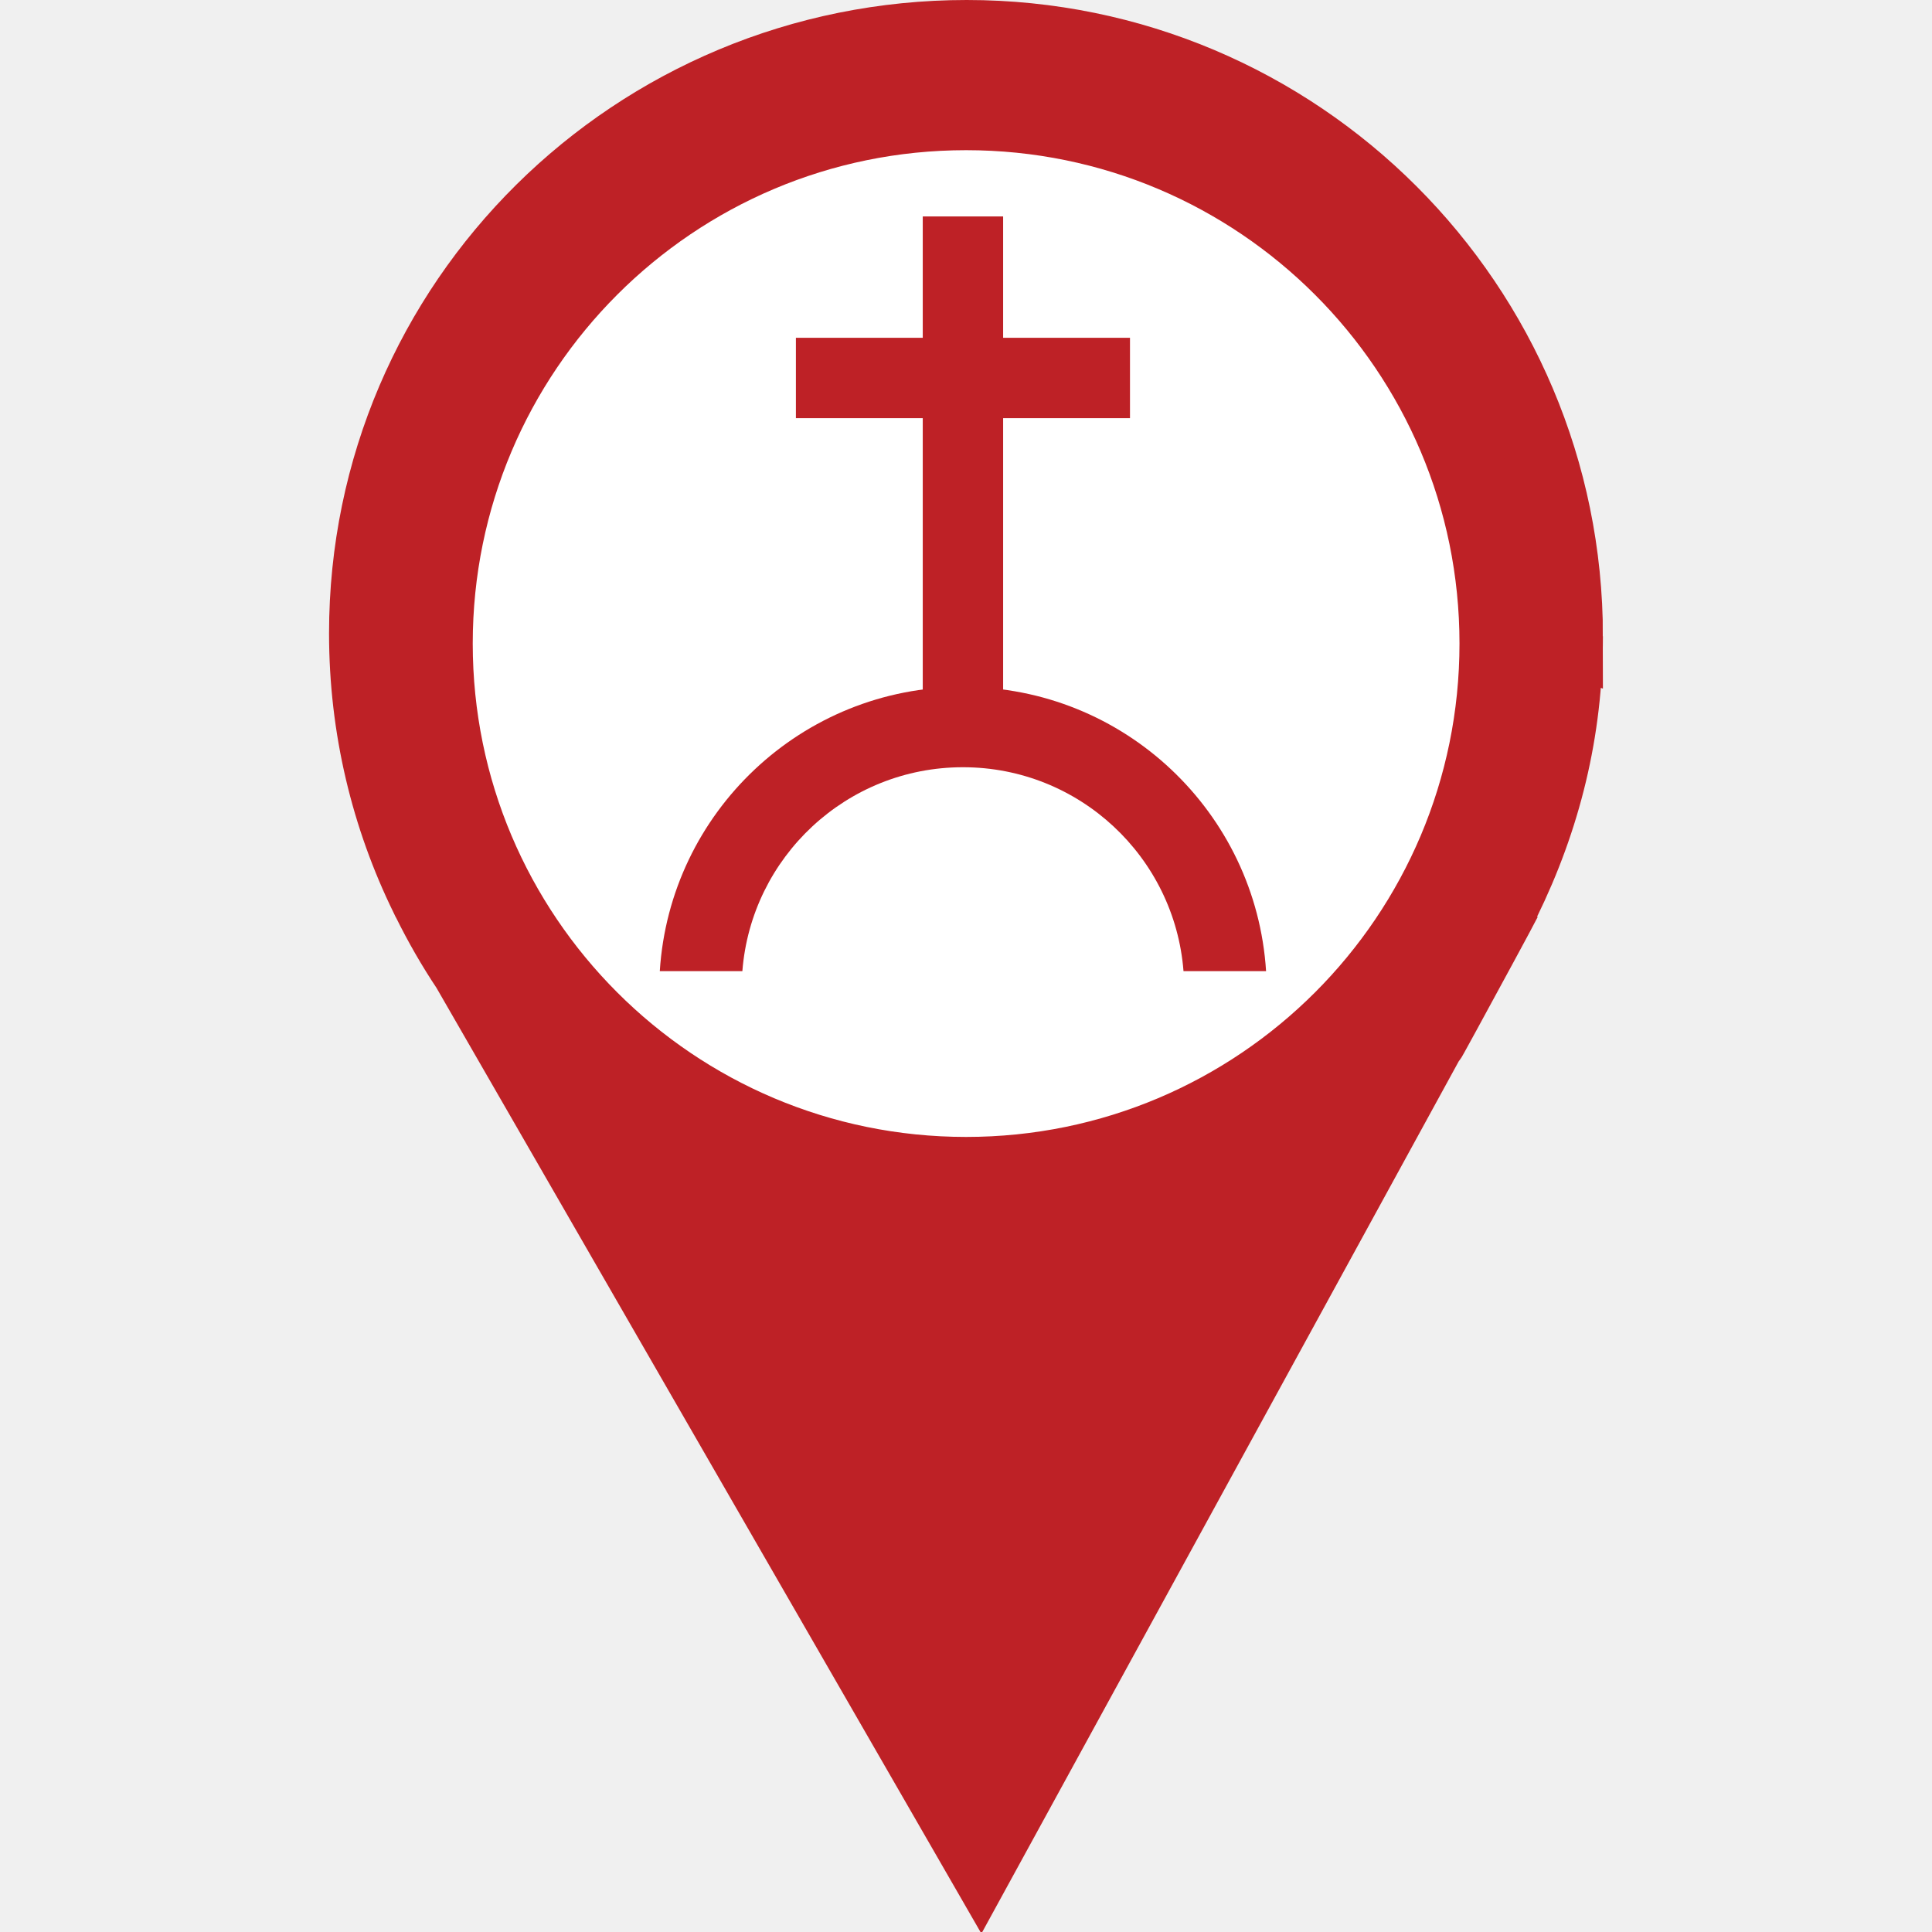
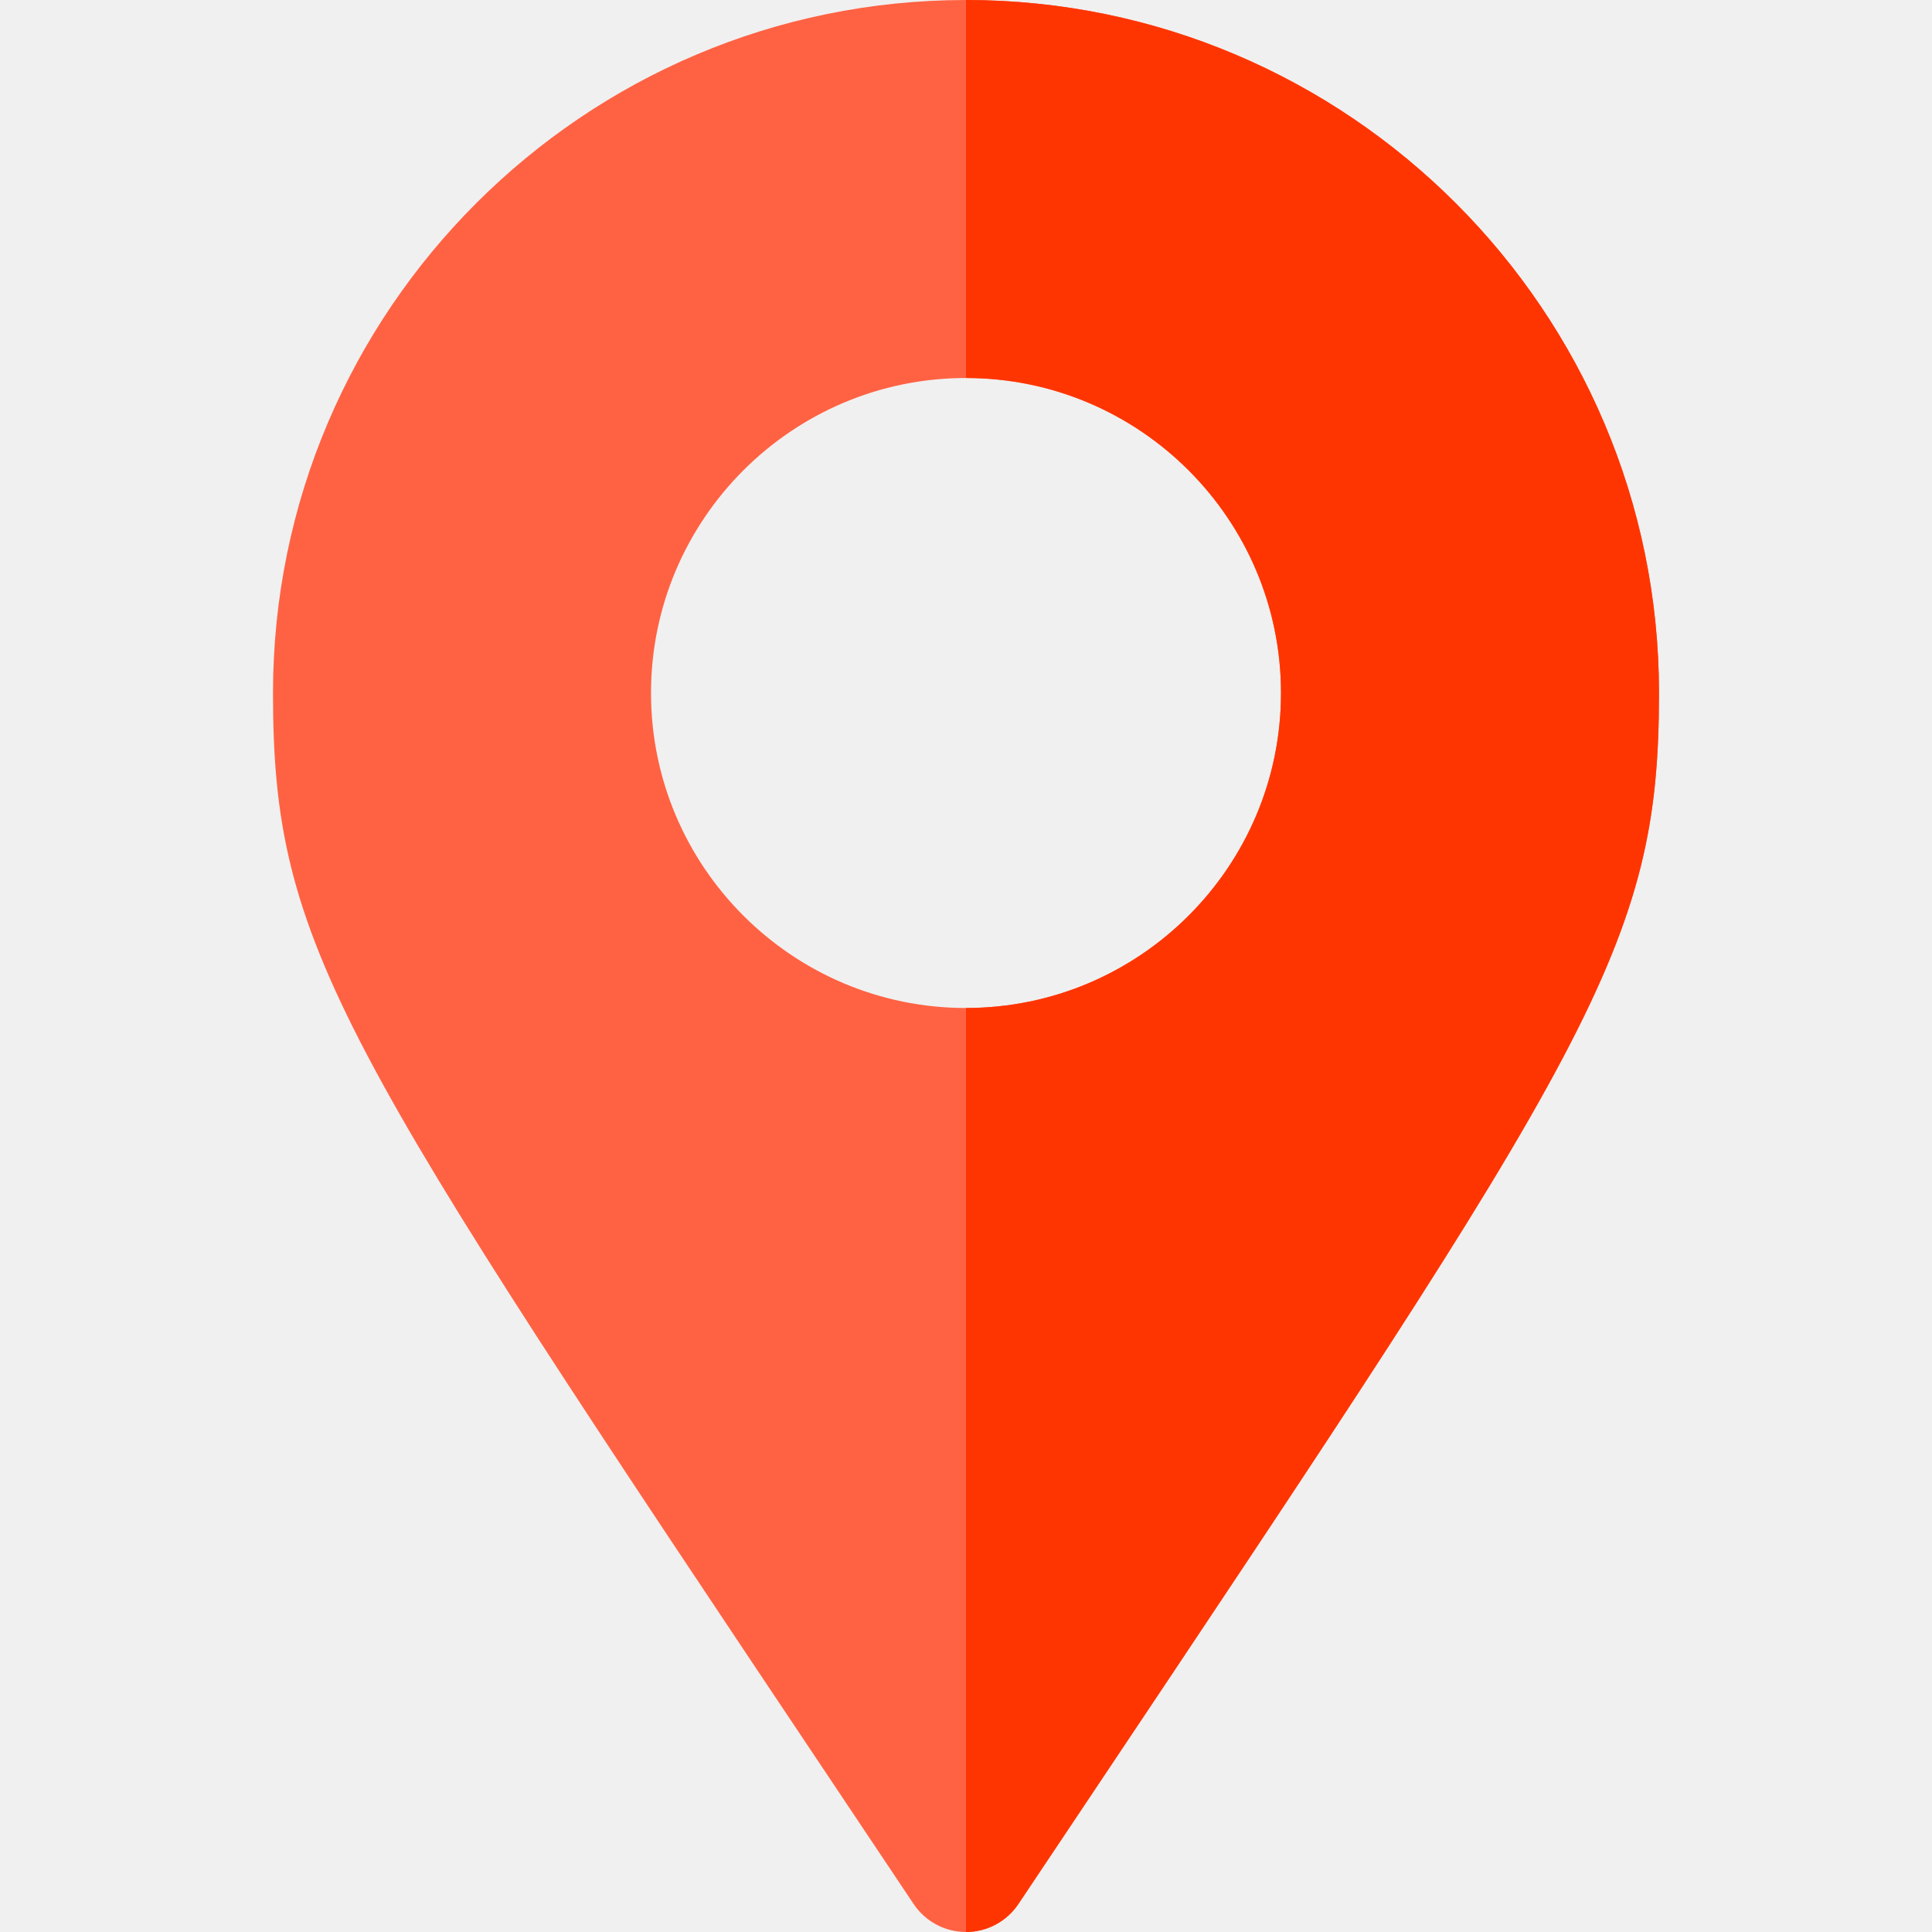
- <svg xmlns="http://www.w3.org/2000/svg" viewBox="0 0 512 512">
-   <path d="m414.79 168.61c0-87.596-71.012-158.61-158.6-158.61-87.601 0-158.99 70.243-158.99 157.84 0 25.003 5.803 48.646 16.108 69.682l0.369 0.766 0.165 0.289c3.064 6.225 6.519 12.229 10.344 17.964l135.67 235.46 131.91-241.05c-31.764 58.632 4.638-8.063 6.708-12.25l0.222-0.412-0.403 0.384c10.699-21.803 16.495-45.062 16.495-70.063zm-158.6 114.46c-63.818 0-115.55-51.736-115.55-115.56 0-63.811 51.736-115.54 115.55-115.54 63.807 0 115.54 51.733 115.54 115.54 0 63.823-51.738 115.56-115.54 115.56z" fill="#be2126" stroke="#be2126" stroke-width="20px" />
-   <circle cx="256.03" cy="170.55" r="140.75" fill="#fff" stroke="#be2126" stroke-width="20px" />
-   <g transform="matrix(.65138 0 0 .65138 88.437 -9.3937)" fill="#be2126">
-     <path d="m166.26 409.52c3.615-46.41 42.396-82.955 89.74-82.955 47.336 0 86.117 36.545 89.732 82.955h33.594c-4.094-64.558-57.742-115.65-123.33-115.65-65.594 0-119.24 51.096-123.33 115.65h33.594z" />
-     <rect x="188.04" y="151.85" width="135.92" height="32.698" />
-     <rect x="239.65" y="102.48" width="32.697" height="215.72" />
-   </g>
+ <svg xmlns="http://www.w3.org/2000/svg" height="800px" width="800px" version="1.1" id="Layer_1" viewBox="0 0 512 512" xml:space="preserve">
+   <path style="fill:#FF6243;" d="M256,0C154.739,0,72.348,82.386,72.348,183.652c0,67.027,16.956,92.392,148.945,289.772  l20.826,31.157C245.217,509.217,250.424,512,256,512s10.782-2.783,13.881-7.418l17.369-25.978  c135.054-202.011,152.402-227.967,152.402-294.951C439.652,82.386,357.261,0,256,0z M256,267.13  c-46.032,0-83.478-37.446-83.478-83.478s37.446-83.478,83.478-83.478s83.478,37.446,83.478,83.478S302.032,267.13,256,267.13z" />
+   <path style="fill:#FF3501;" d="M256,0v100.174c46.032,0,83.478,37.446,83.478,83.478S302.032,267.13,256,267.13V512  c5.576,0,10.782-2.783,13.881-7.418l17.369-25.978c135.054-202.011,152.402-227.967,152.402-294.951C439.652,82.386,357.261,0,256,0  z" />
</svg>
